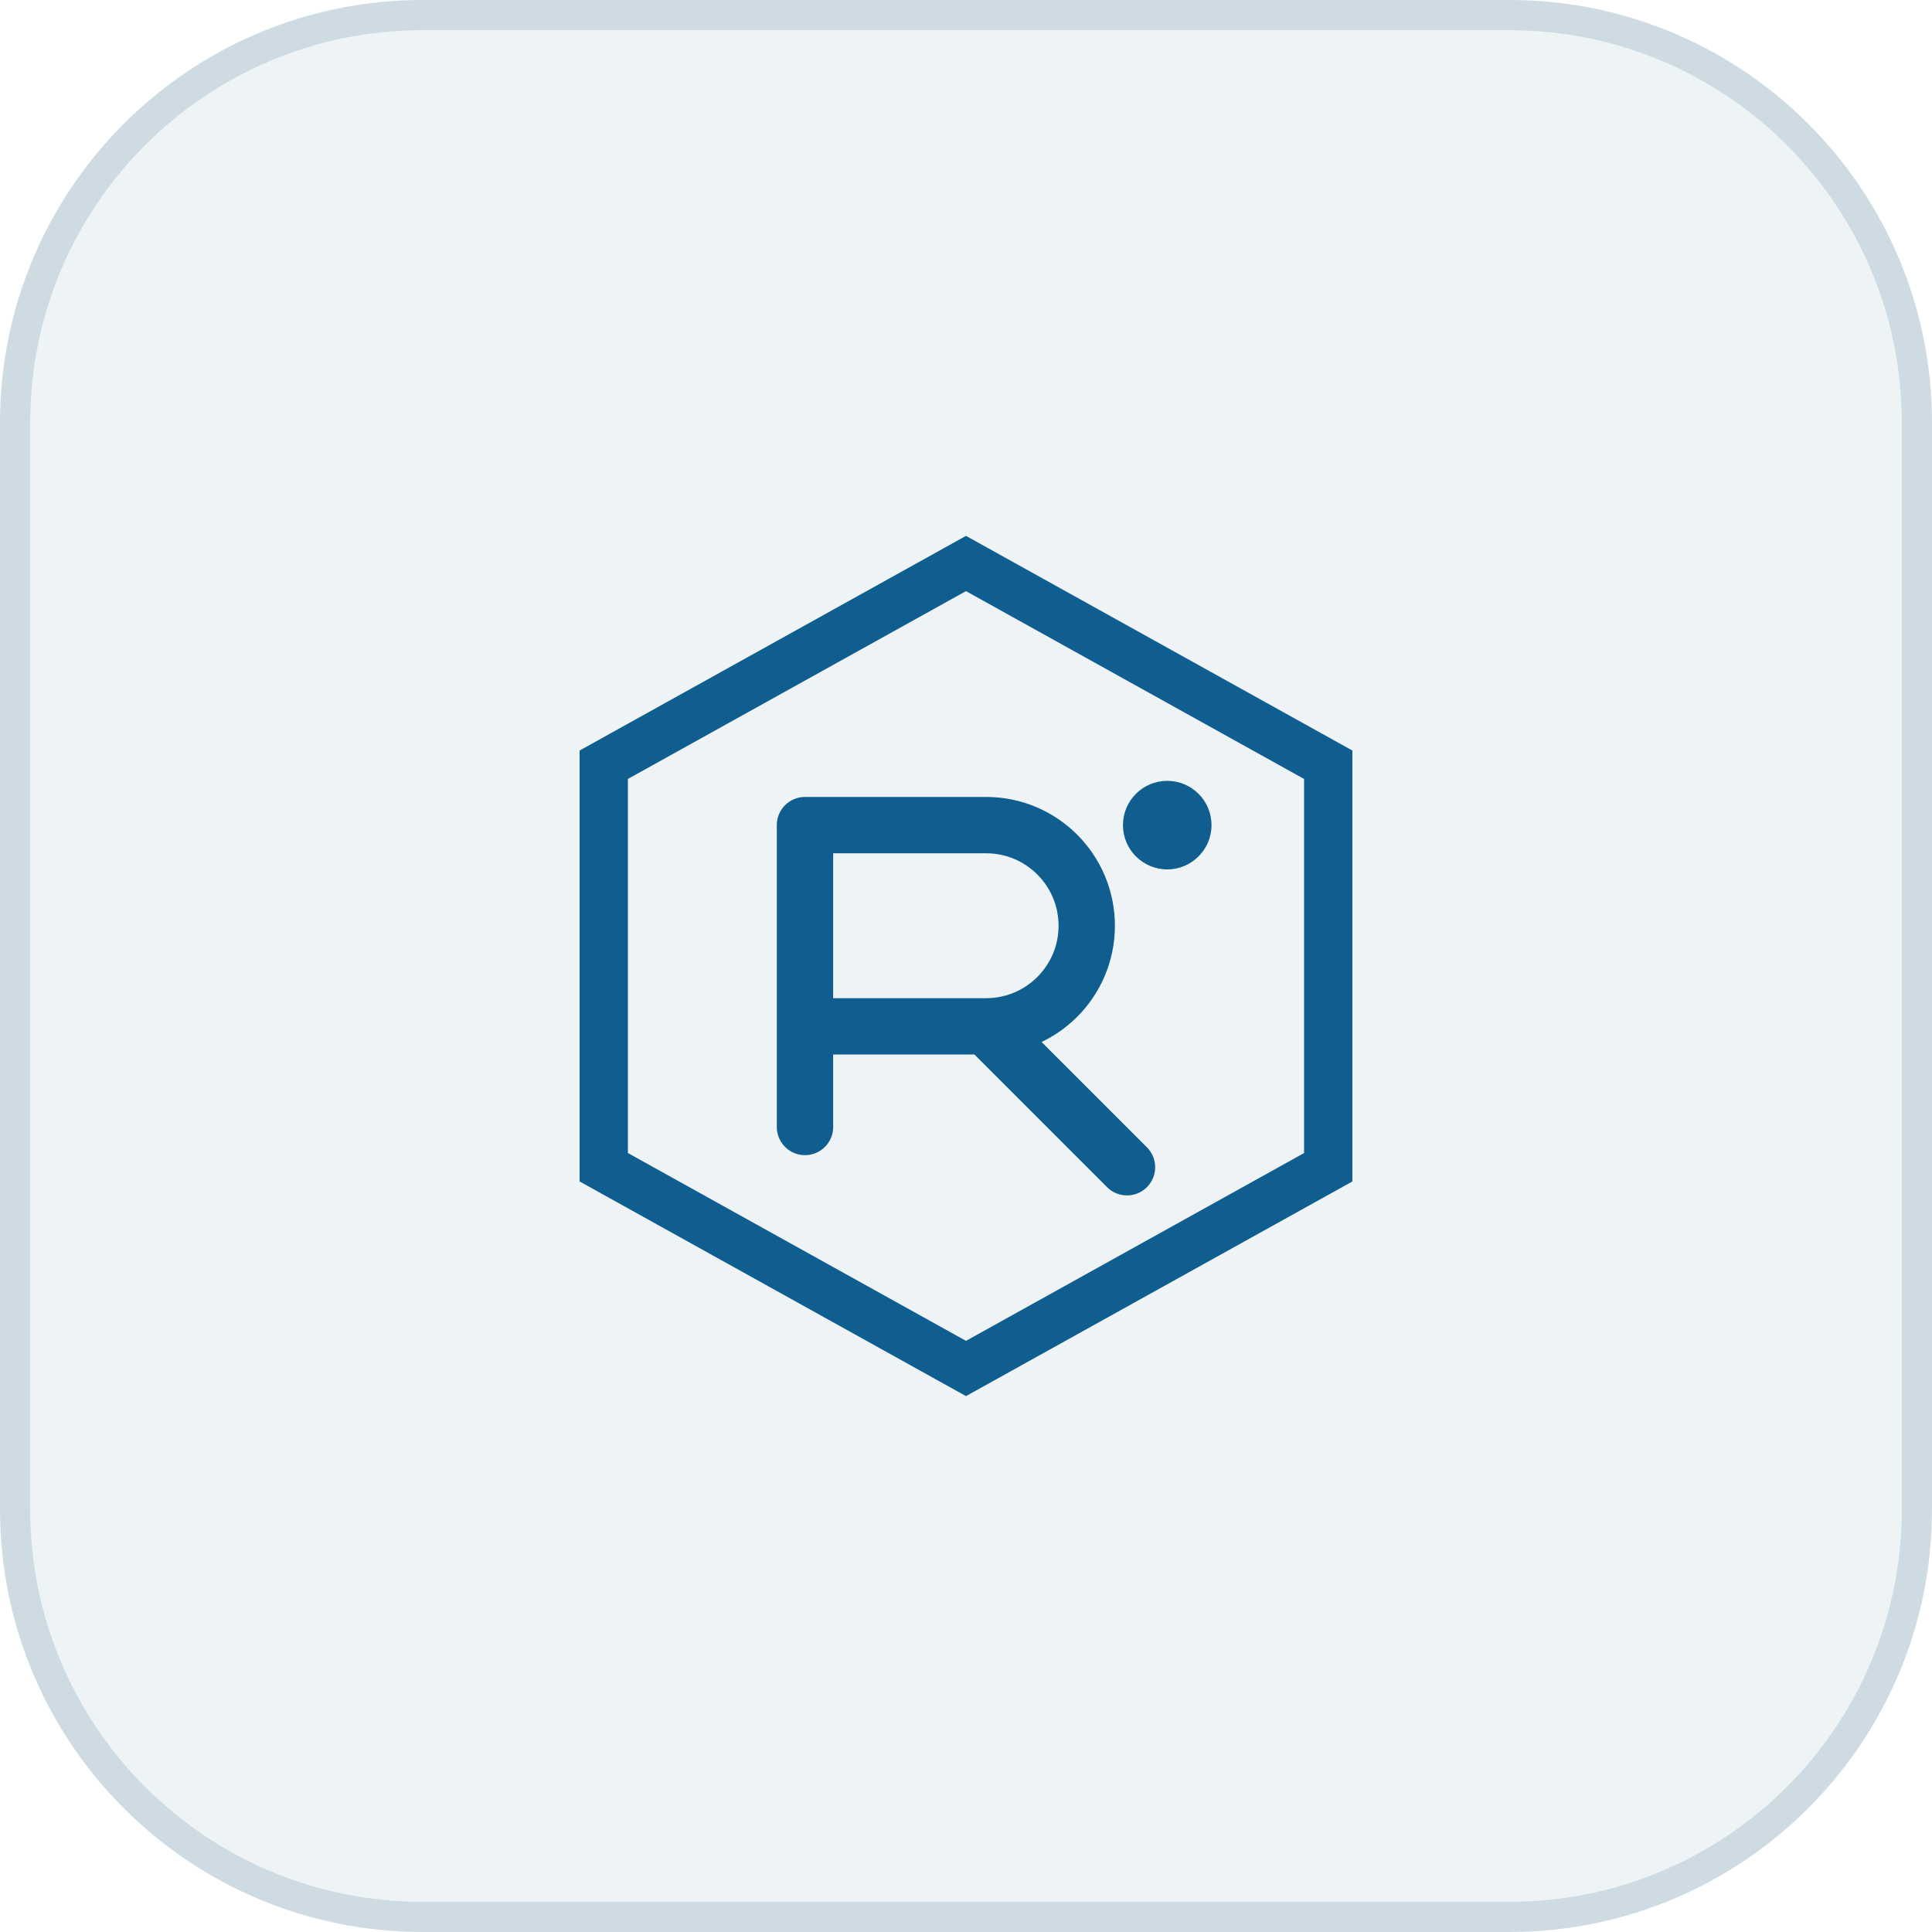
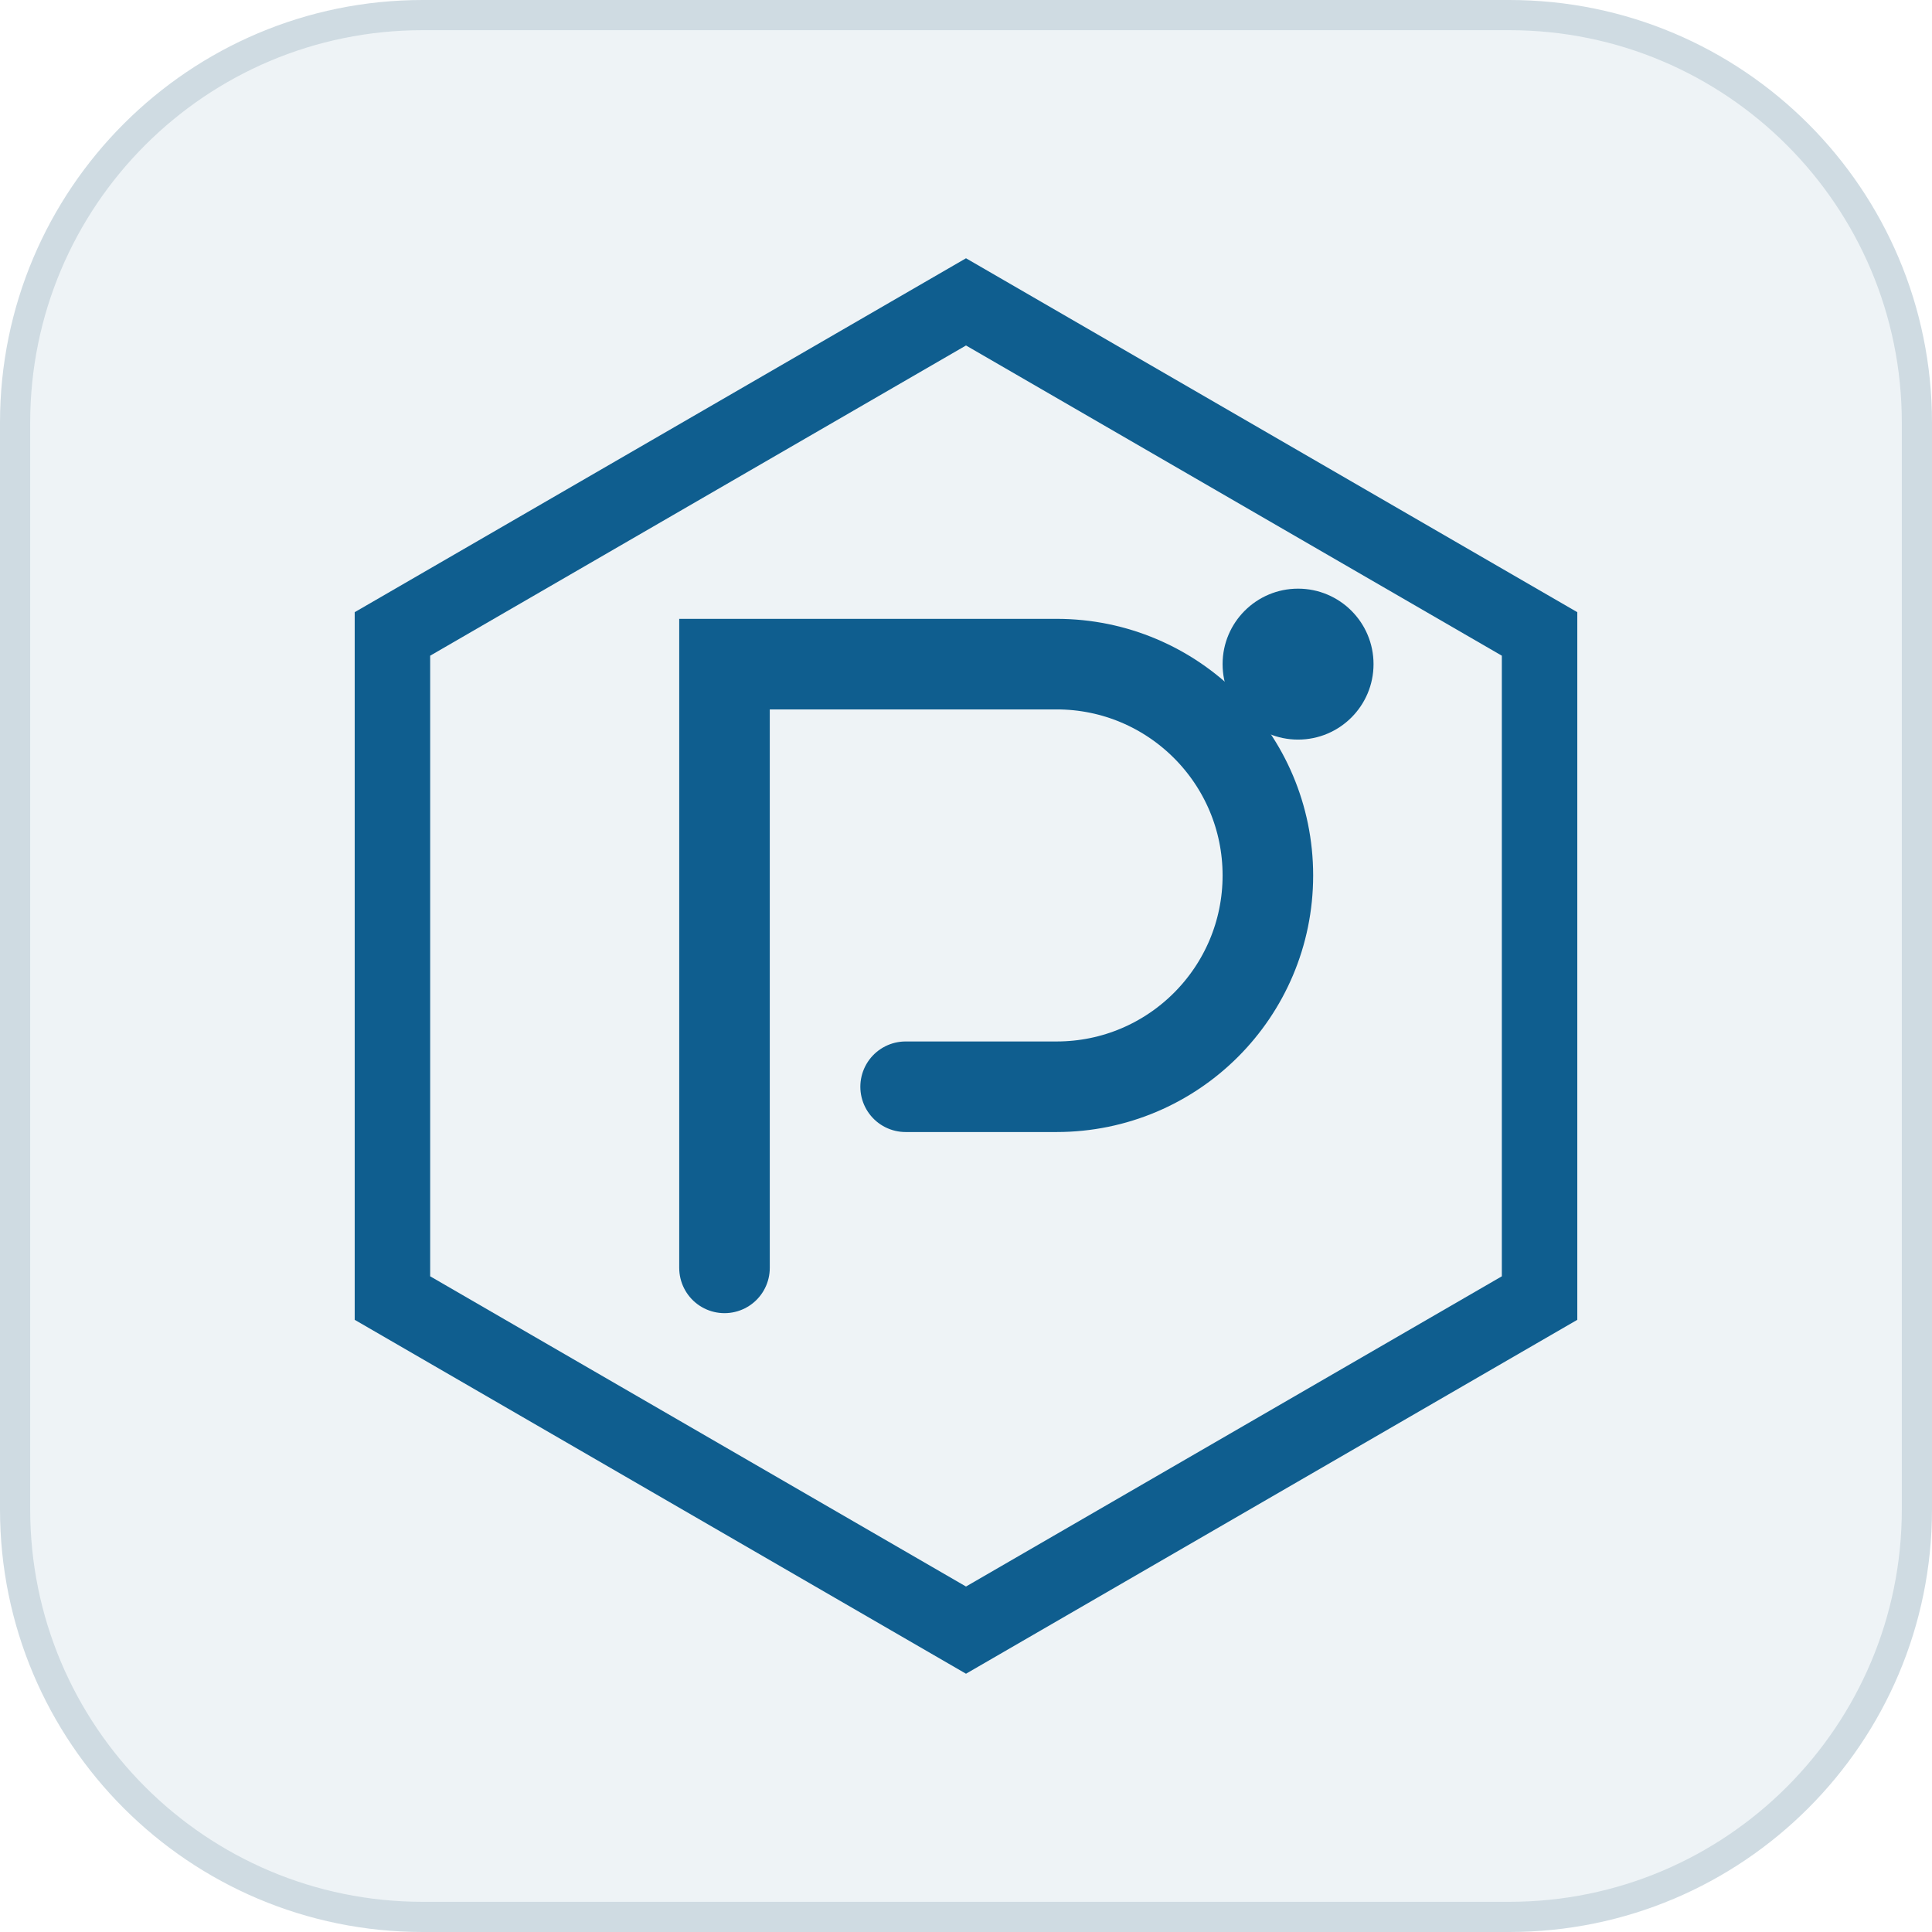
<svg xmlns="http://www.w3.org/2000/svg" viewBox="0 0 128 128">
  <rect x="1" y="1" width="126" height="126" rx="27" fill="#eef3f6" stroke="#cfdbe2" stroke-width="2" />
-   <g transform="translate(32 32) scale(1.3333)">
-     <path d="M24 4 42 14v20L24 44 6 34V14Z" fill="none" stroke="#0f5e8f" stroke-width="2.4" />
-     <path d="M16 32V17h9a5 5 0 0 1 0 10h-9M25 27l7 7" fill="none" stroke="#0f5e8f" stroke-width="2.8" stroke-linecap="round" stroke-linejoin="round" />
-     <circle cx="34" cy="17" r="2.2" fill="#0f5e8f" />
-   </g>
+   <path d="M64 20 102 42v44L64 108 26 86V42Z" fill="none" stroke="#0f5e8f" stroke-width="5" />
+   <path d="M48 84V44h22a14 14 0 0 1 0 28H60" fill="none" stroke="#0f5e8f" stroke-width="6" stroke-linecap="round" />
+   <circle cx="86" cy="44" r="5" fill="#0f5e8f" />
</svg>
